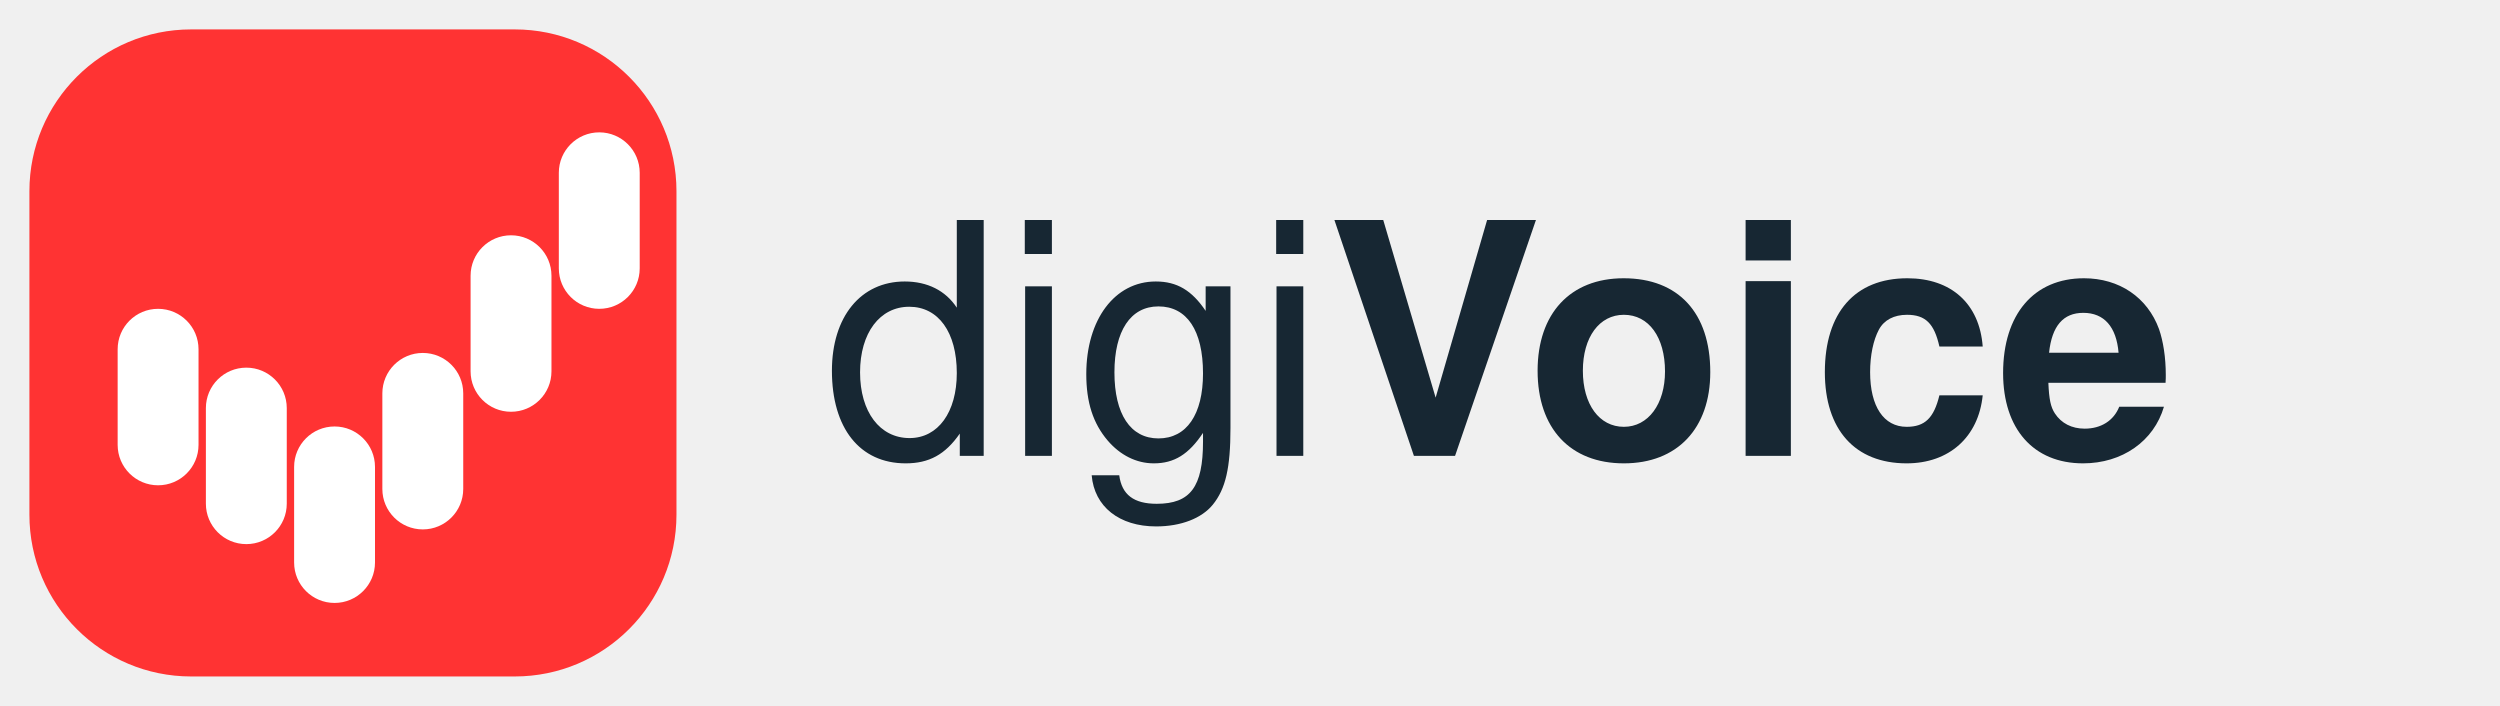
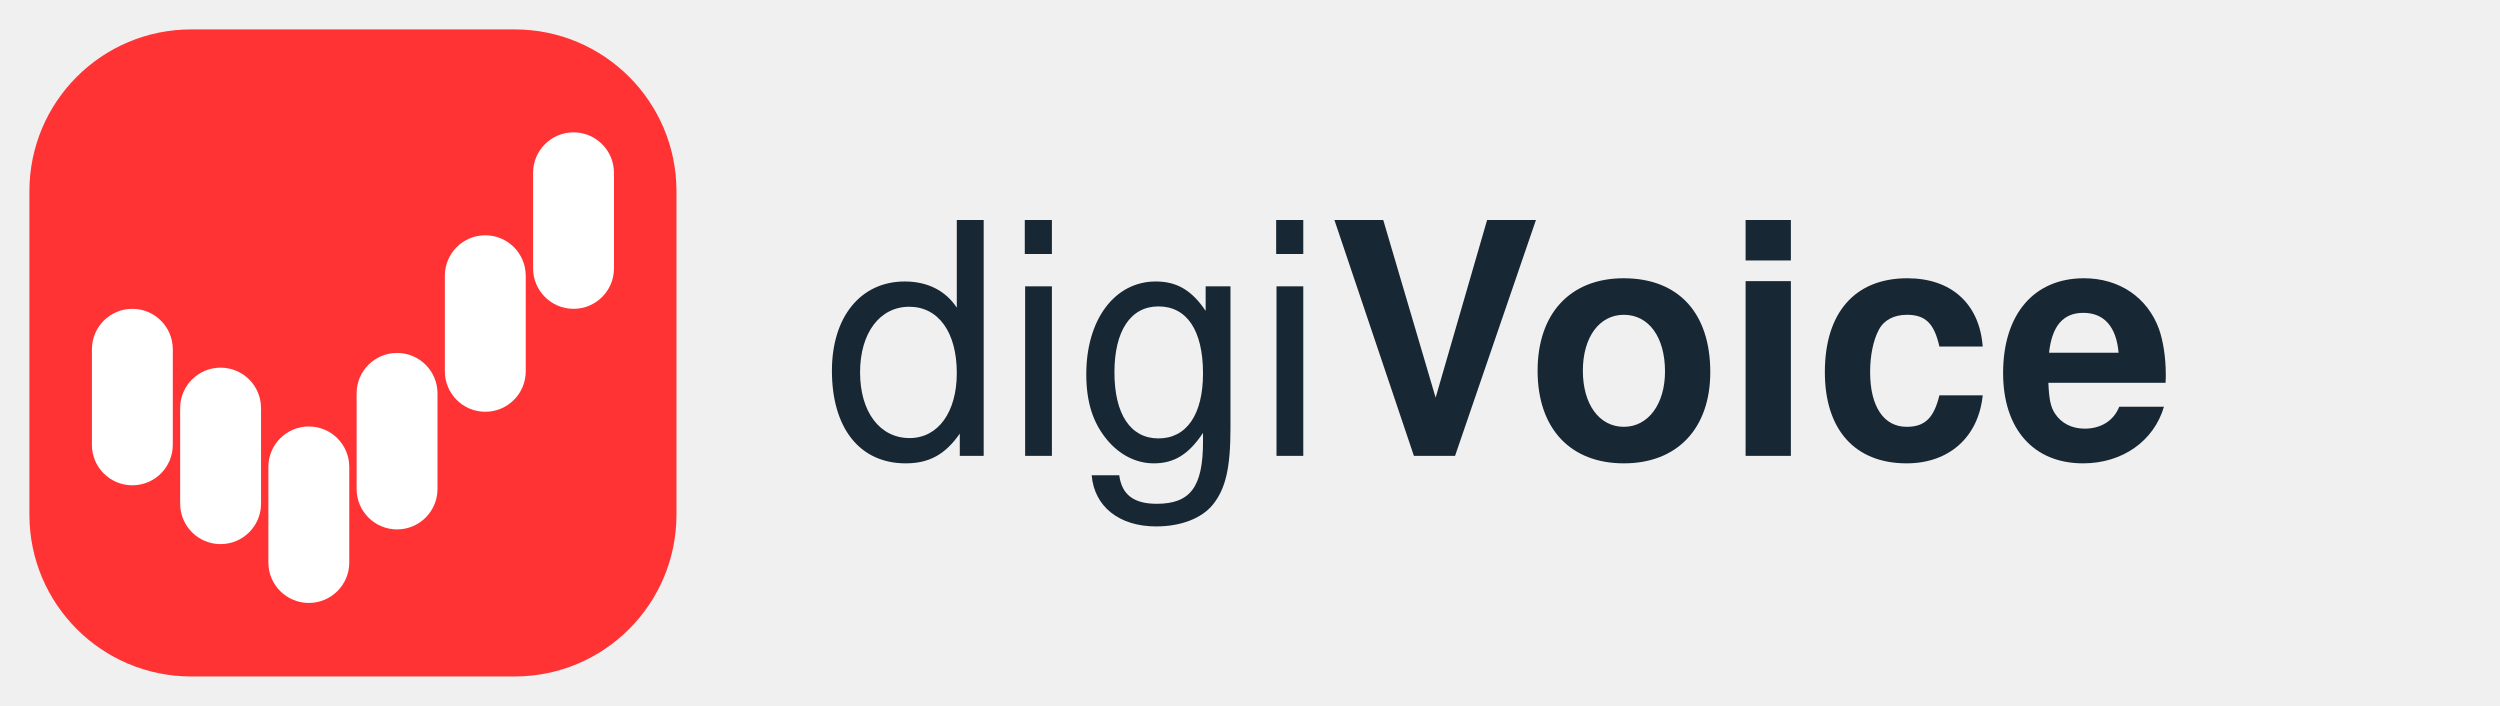
<svg xmlns="http://www.w3.org/2000/svg" viewBox="0 0 340 96" width="340" height="96">
  <rect x="4" y="4" width="88" height="88" rx="22" fill="#f33" />
  <g fill="#fff">
-     <rect x="16" y="42" width="11" height="24" rx="5.5" />
-     <rect x="28" y="50" width="11" height="24" rx="5.5" />
-     <rect x="40" y="58" width="11" height="24" rx="5.5" />
-     <rect x="52" y="48" width="11" height="24" rx="5.5" />
-     <rect x="64" y="32" width="11" height="24" rx="5.5" />
-     <rect x="76" y="18" width="11" height="24" rx="5.5" />
+     <rect x="12.5" y="42" width="11" height="24" rx="5.5" />
+     <rect x="24.5" y="50" width="11" height="24" rx="5.5" />
+     <rect x="36.5" y="58" width="11" height="24" rx="5.5" />
+     <rect x="48.5" y="48" width="11" height="24" rx="5.5" />
+     <rect x="60.5" y="32" width="11" height="24" rx="5.5" />
+     <rect x="72.5" y="18" width="11" height="24" rx="5.5" />
  </g>
  <text x="112" y="62" font-family="-apple-system, 'Segoe UI', Helvetica, Arial, sans-serif" font-size="44" fill="#172733">digi<tspan font-weight="700">Voice</tspan>
  </text>
</svg>
